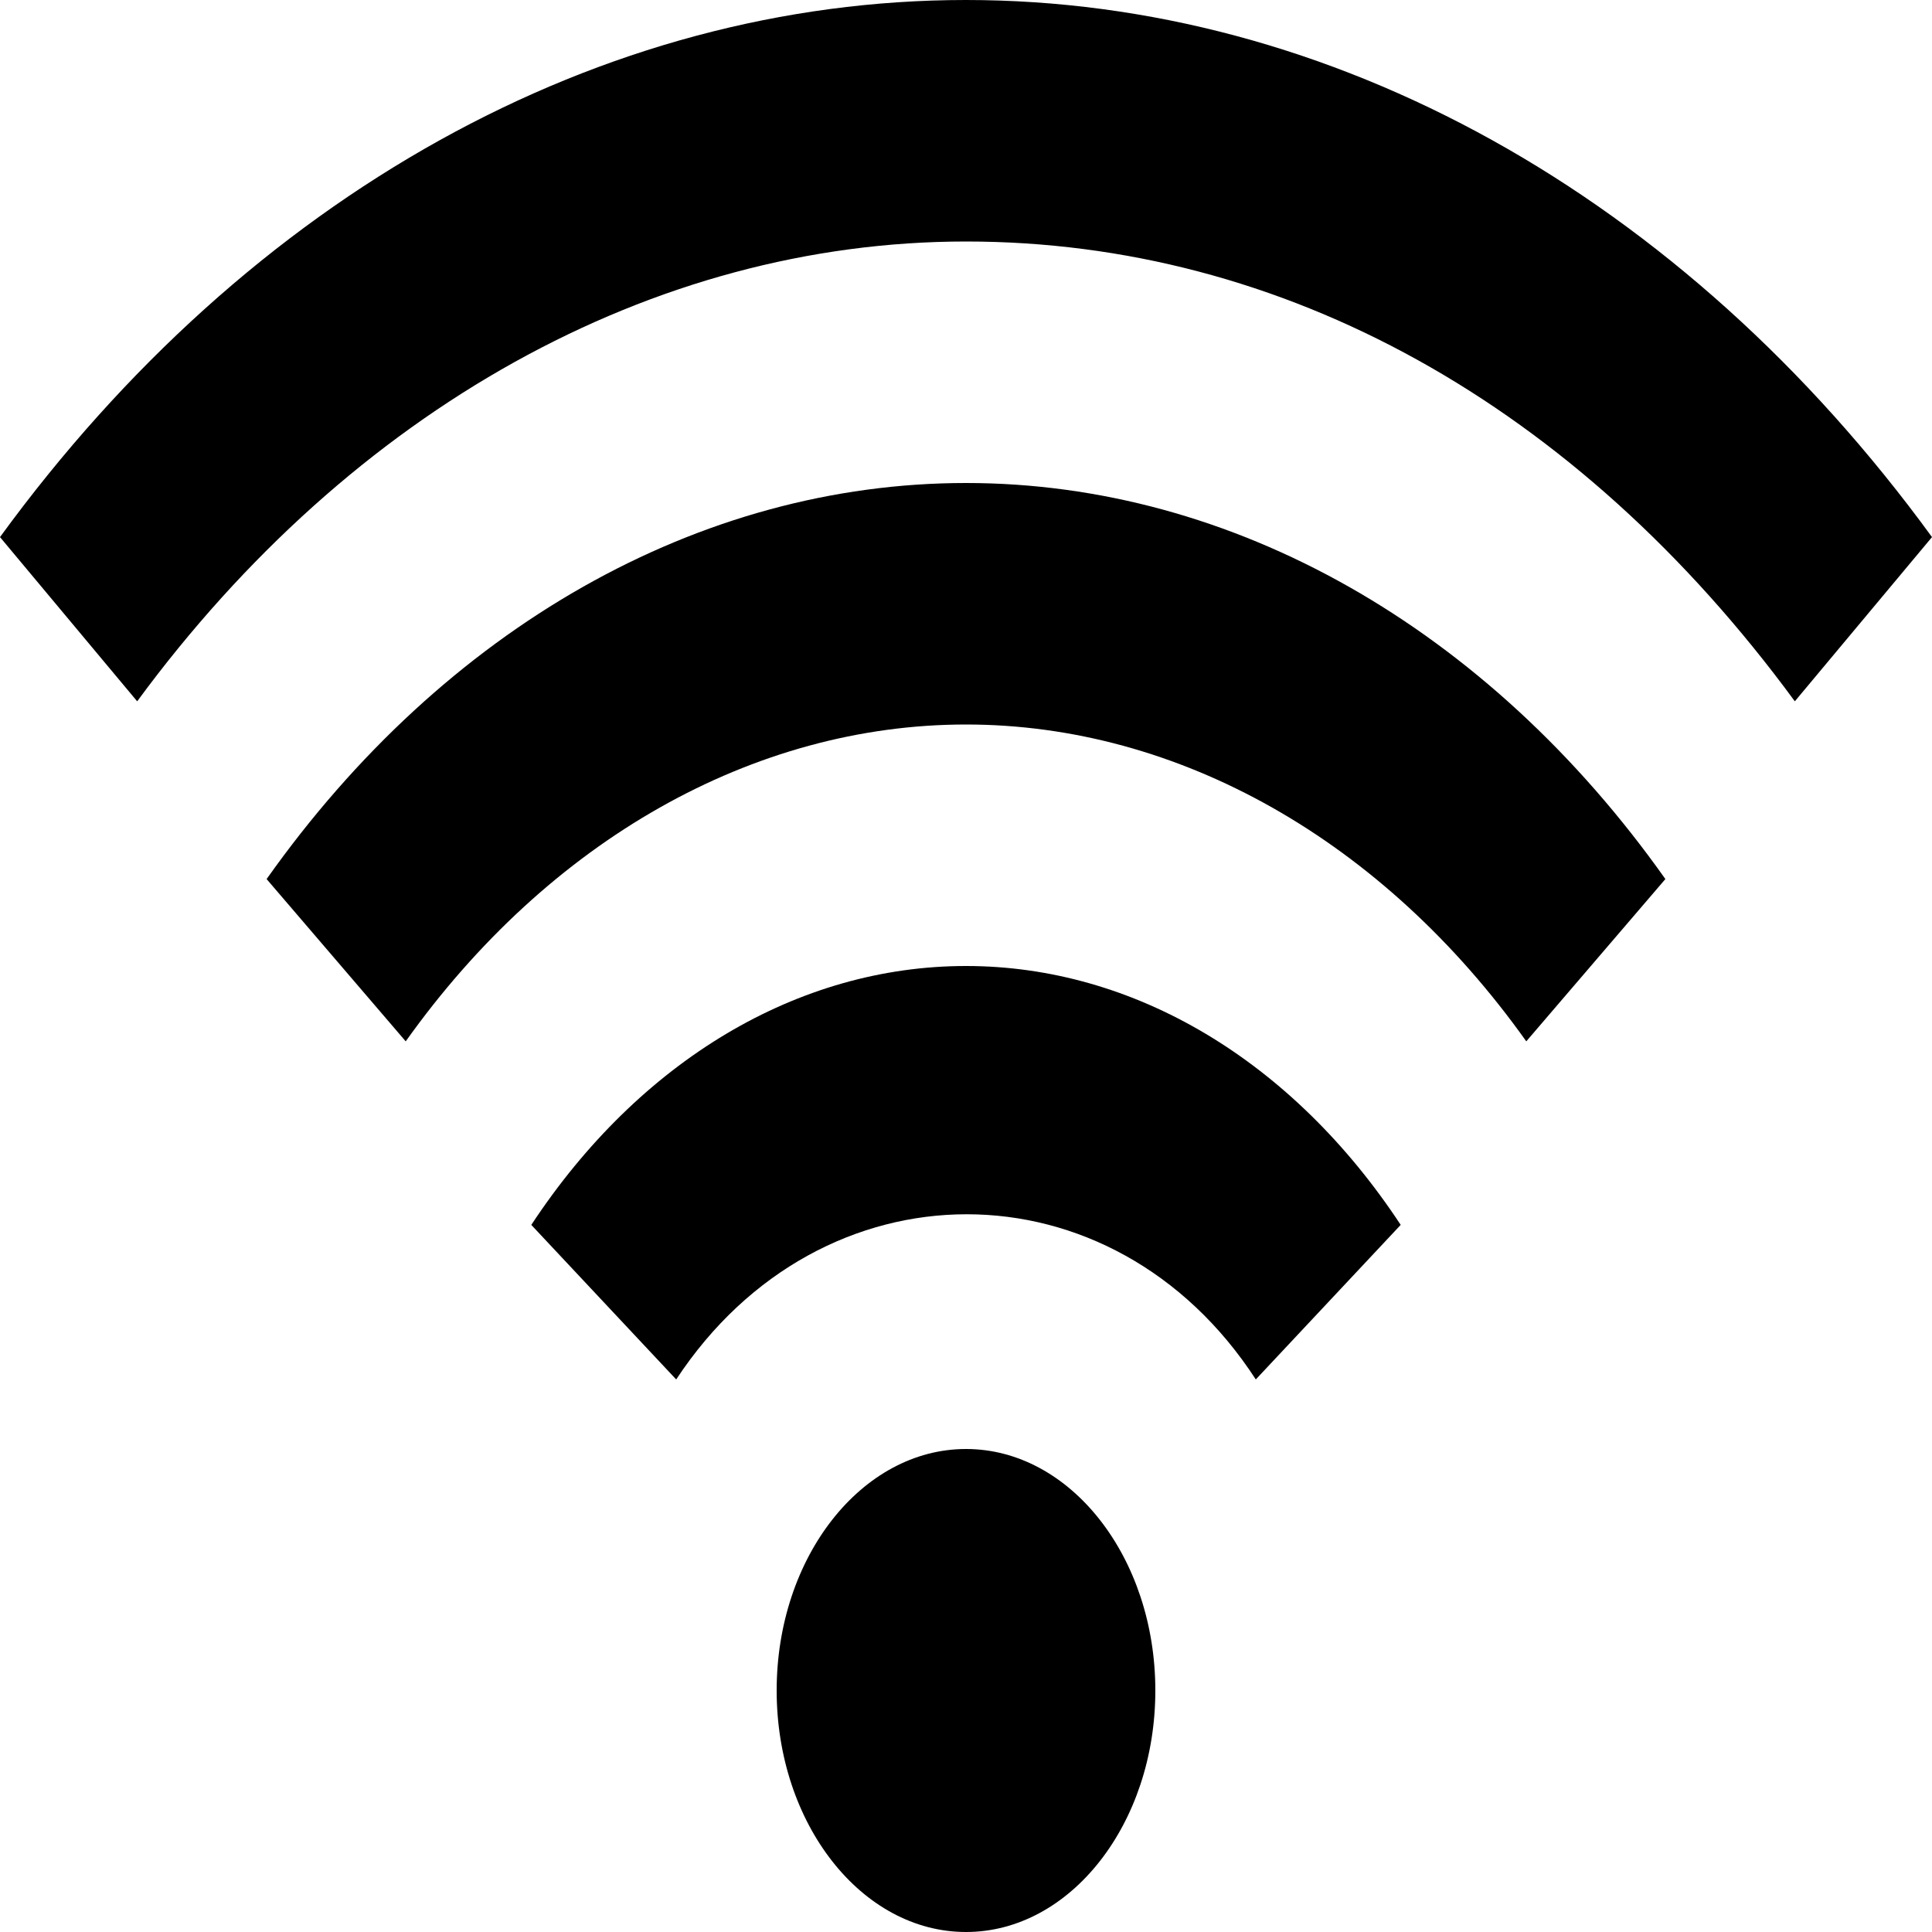
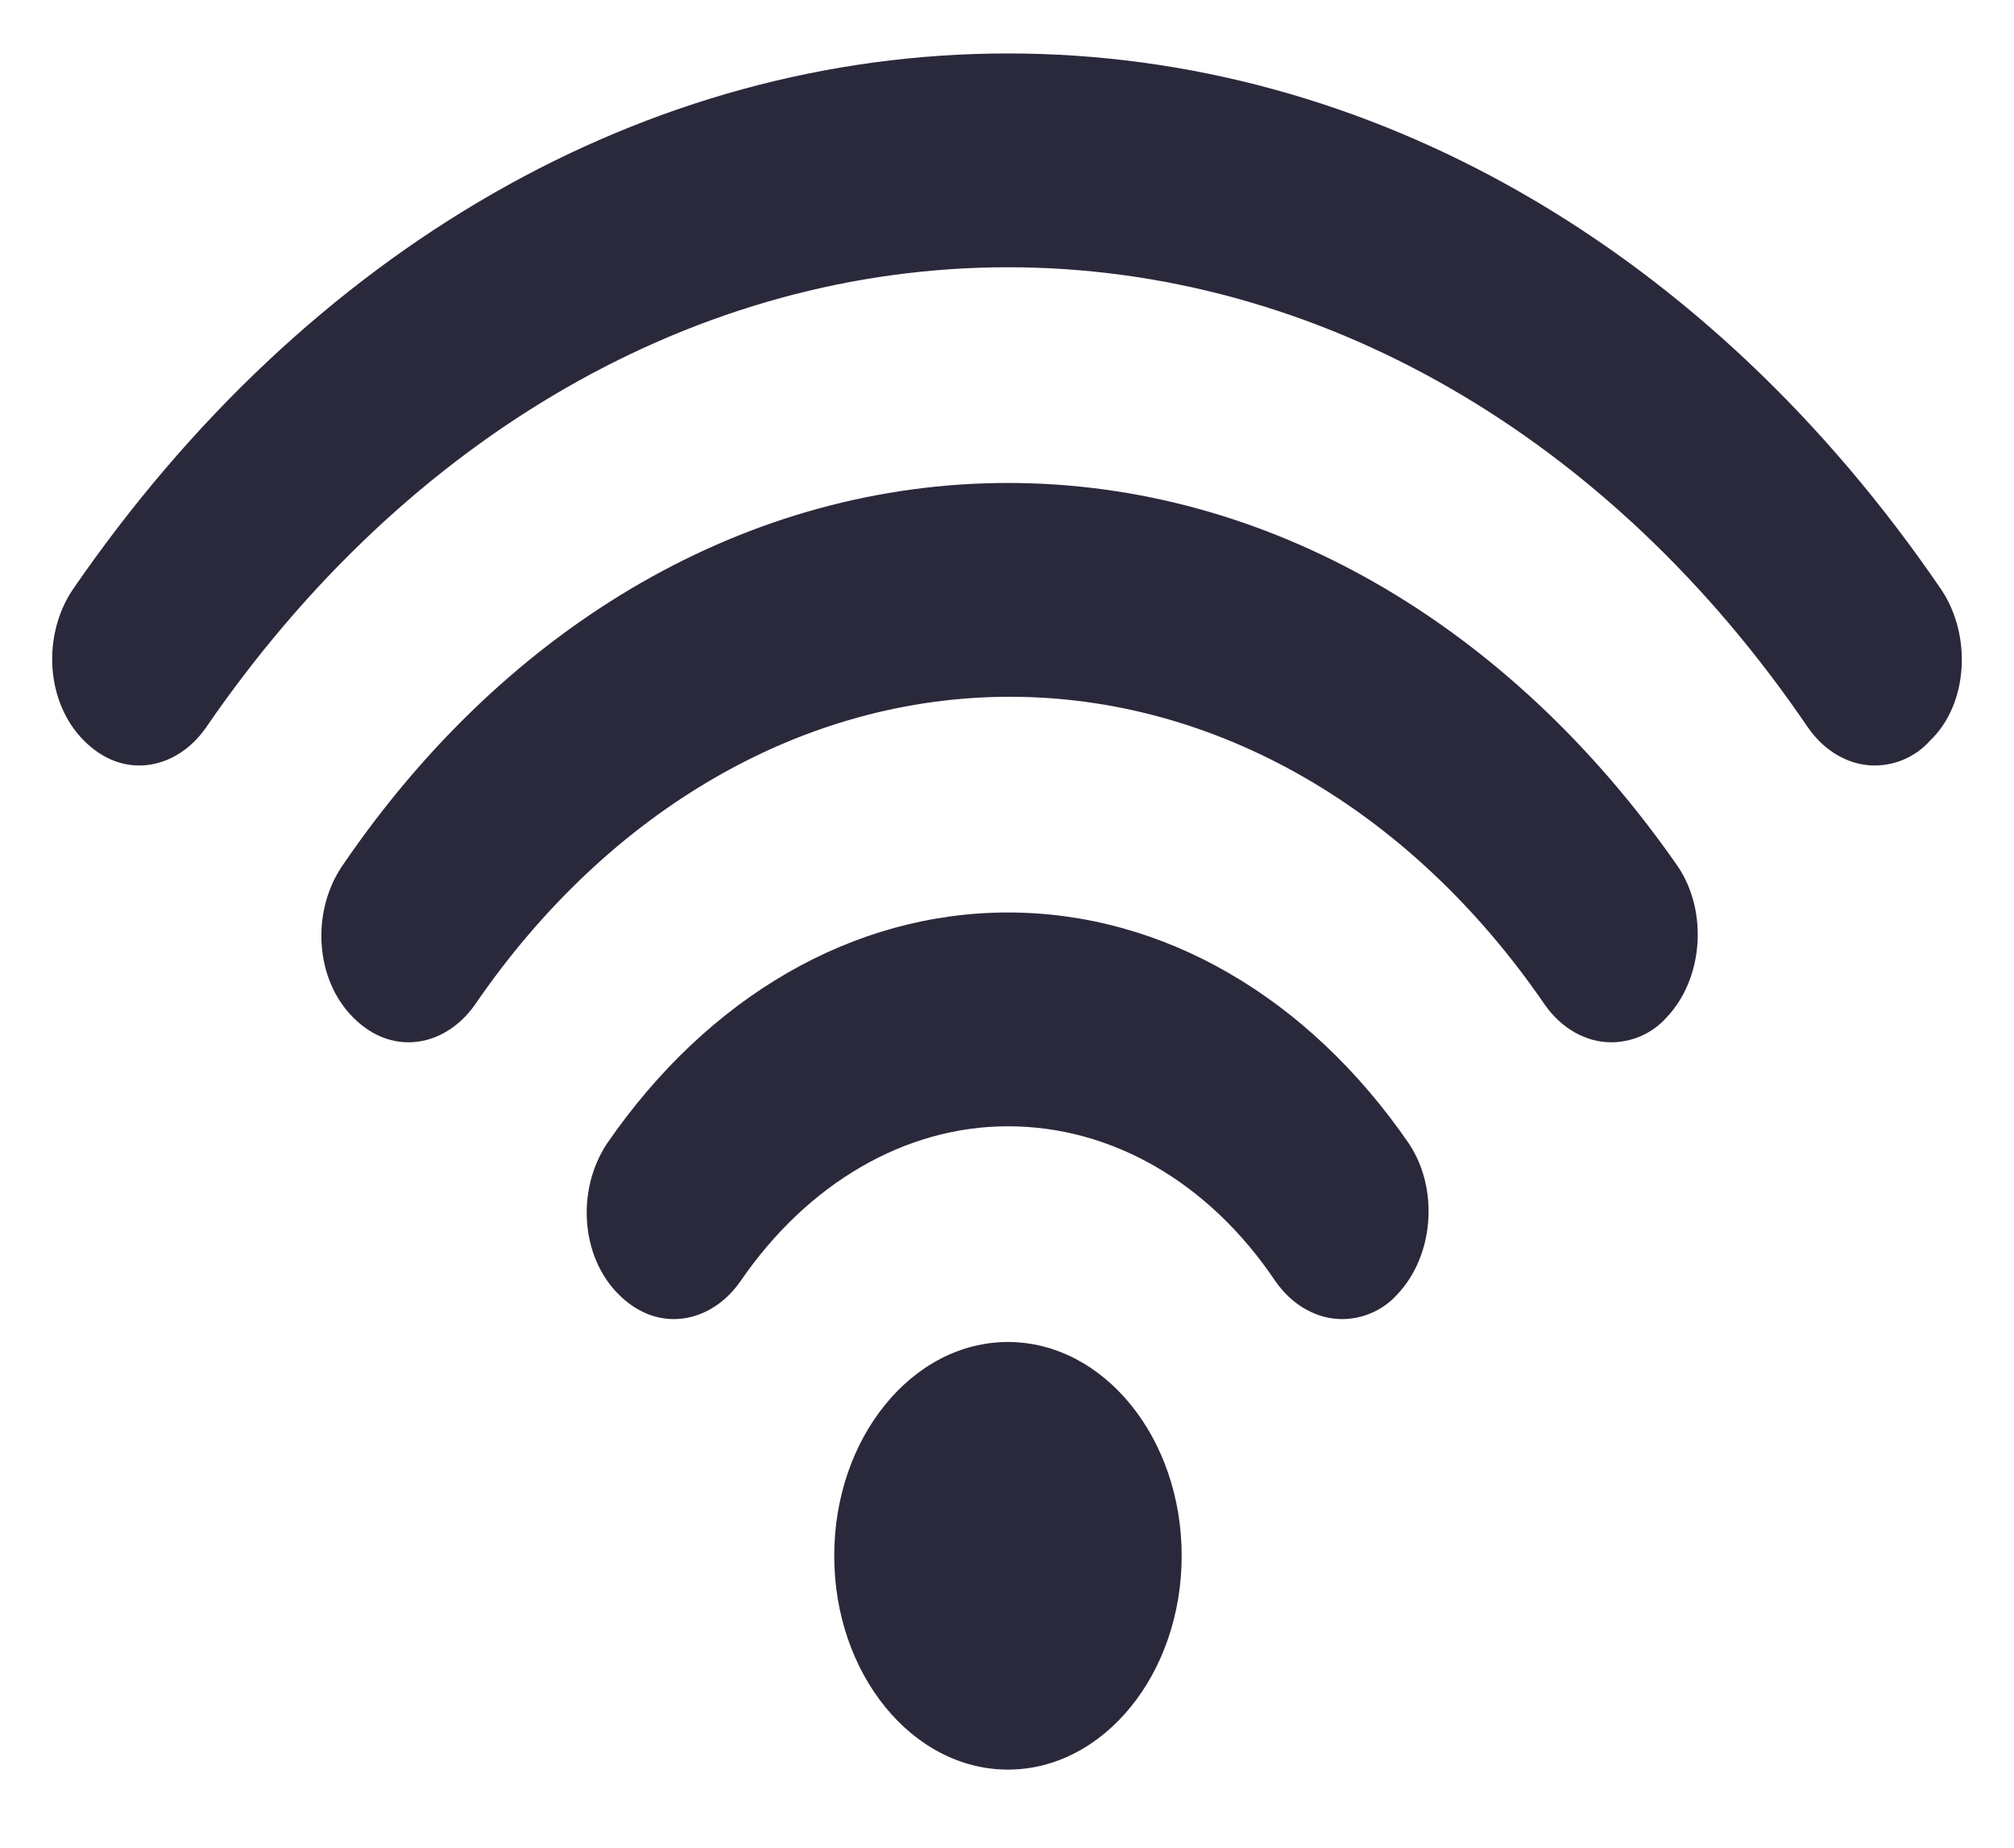
- <svg xmlns="http://www.w3.org/2000/svg" version="1.1" id="Capa_1" x="0px" y="0px" viewBox="0 0 100 100" style="enable-background:new 0 0 100 100;" xml:space="preserve">
+ <svg xmlns="http://www.w3.org/2000/svg" version="1.1" id="Capa_1" x="0px" y="0px" viewBox="0 0 105.5 96.8" style="enable-background:new 0 0 105.5 96.8;" xml:space="preserve">
+   <style type="text/css">
+ 	.st0{fill:#2A293B;}
+ </style>
  <g>
-     <path d="M59.8,87.5c0,6.9-4.4,12.5-9.8,12.5c-5.4,0-9.8-5.6-9.8-12.5c0-6.9,4.4-12.5,9.8-12.5C55.4,75,59.8,80.6,59.8,87.5z    M27.5,63.4l7.5,8c7.5-11.4,22.6-11.4,30,0l7.5-8C66.9,54.9,58.7,50,50,50C41.3,50,33.1,54.9,27.5,63.4z M13.8,45.5l7.2,8.4   c7.4-10.4,18-16.4,29-16.4c11,0,21.6,6,29,16.4l7.2-8.4C77,32.5,63.8,25,50,25C36.2,25,23,32.5,13.8,45.5z M0,27.8l7.1,8.5   C18.2,21.2,33.8,12.5,50,12.5c16.4,0,31.6,8.4,42.9,23.8l7.1-8.5C87.1,10.1,68.9,0,50,0C31.1,0,12.9,10.1,0,27.8z" />
+     <g id="Wi-Fi">
+       <g>
+         <path class="st0" d="M52.8,70.3c-5,0-9.1,5-9.1,11.2s4.1,11.2,9.1,11.2s9.1-5,9.1-11.2C61.9,75.3,57.8,70.3,52.8,70.3z      M101.7,30.9C89.5,13,71.7,2.8,52.8,2.8S16.1,13,3.8,30.9c-1.6,2.4-1.4,5.9,0.6,7.9c0.9,0.9,1.9,1.3,2.9,1.3c1.3,0,2.6-0.7,3.5-2     C21.3,22.8,36.6,14,52.8,14s31.5,8.8,41.9,24.1c0.9,1.3,2.2,2,3.5,2c1,0,2.1-0.4,2.9-1.3C103.1,36.9,103.3,33.3,101.7,30.9z      M52.8,25.3c-13.5,0-26.2,7.3-34.9,20.1c-1.6,2.4-1.4,5.9,0.6,7.9c0.9,0.9,1.9,1.3,2.9,1.3c1.3,0,2.6-0.7,3.5-2     c7-10.2,17.2-16.1,28-16.1s21,5.9,28,16.1c0.9,1.3,2.2,2,3.5,2c1,0,2.1-0.4,2.9-1.3c1.9-2,2.2-5.5,0.6-7.9     C79,32.6,66.3,25.3,52.8,25.3z M52.8,47.8c-8.1,0-15.7,4.4-21,12.1c-1.6,2.4-1.4,5.9,0.6,7.9c0.9,0.9,1.9,1.3,2.9,1.3     c1.3,0,2.6-0.7,3.5-2c3.5-5.1,8.6-8.1,14-8.1s10.5,2.9,14,8.1c0.9,1.3,2.2,2,3.5,2c1,0,2.1-0.4,2.9-1.3c1.9-2,2.2-5.5,0.6-7.9     C68.5,52.2,60.9,47.8,52.8,47.8z" />
+       </g>
+     </g>
  </g>
</svg>
